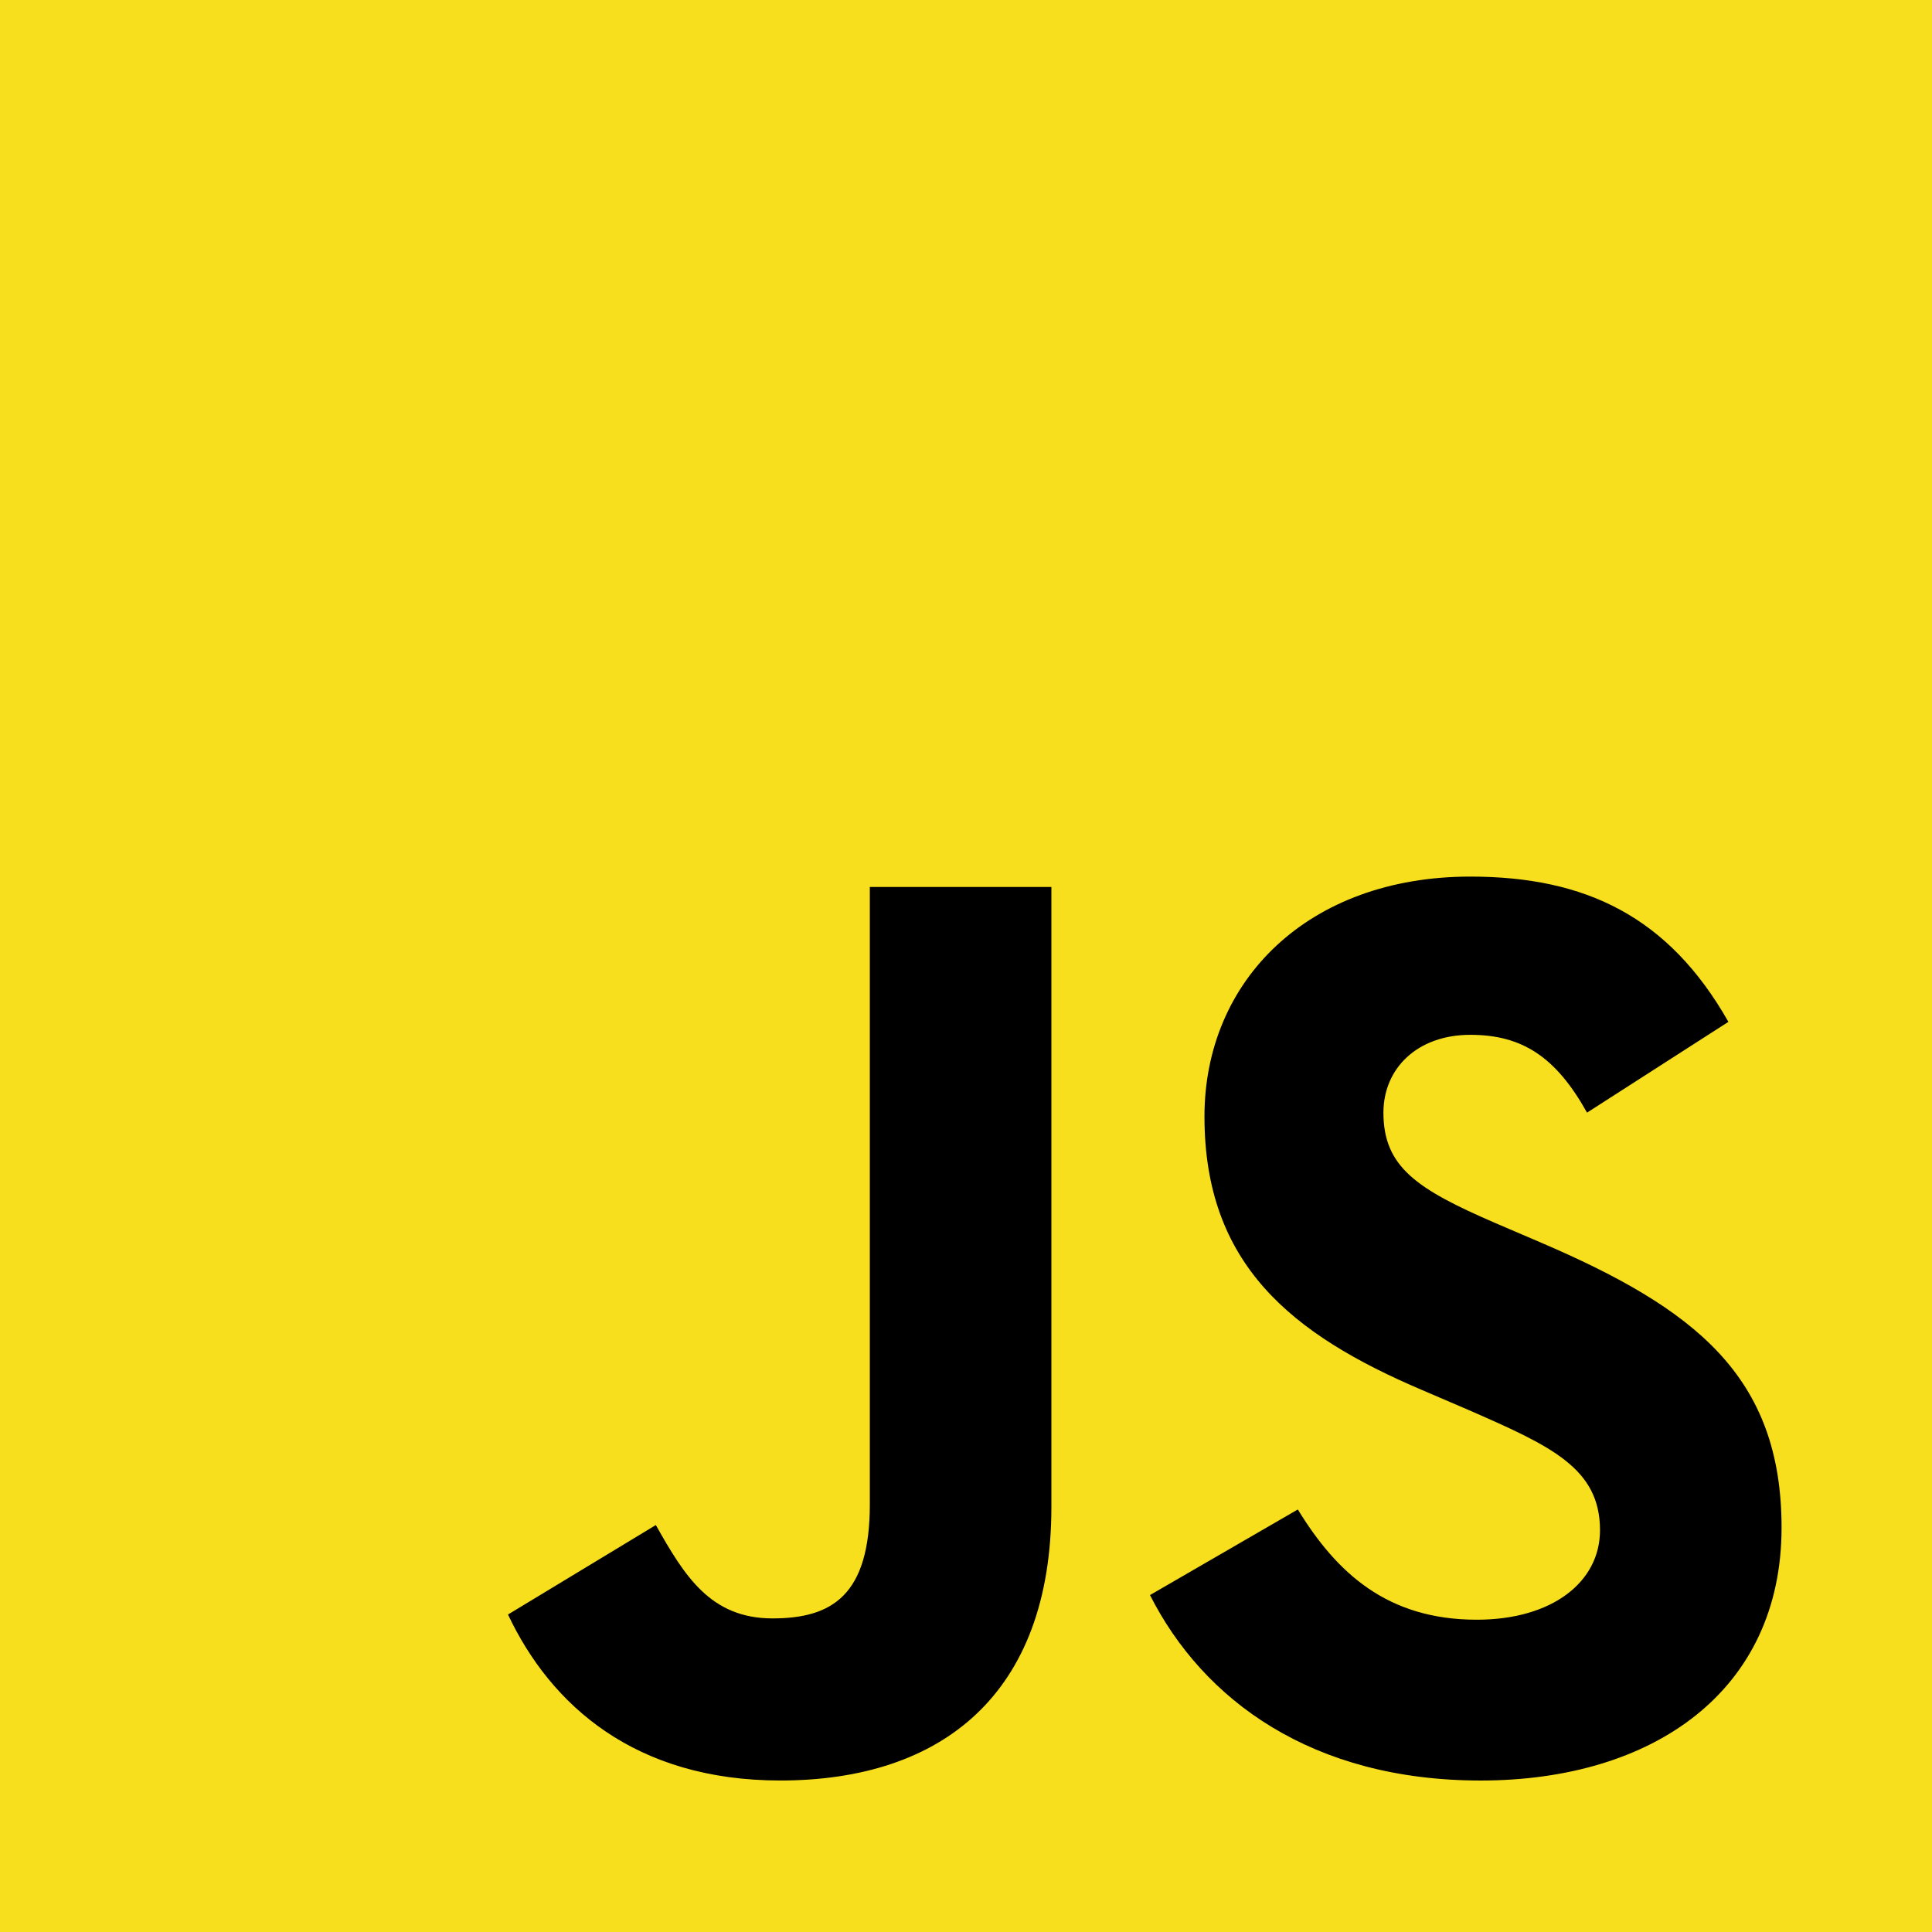
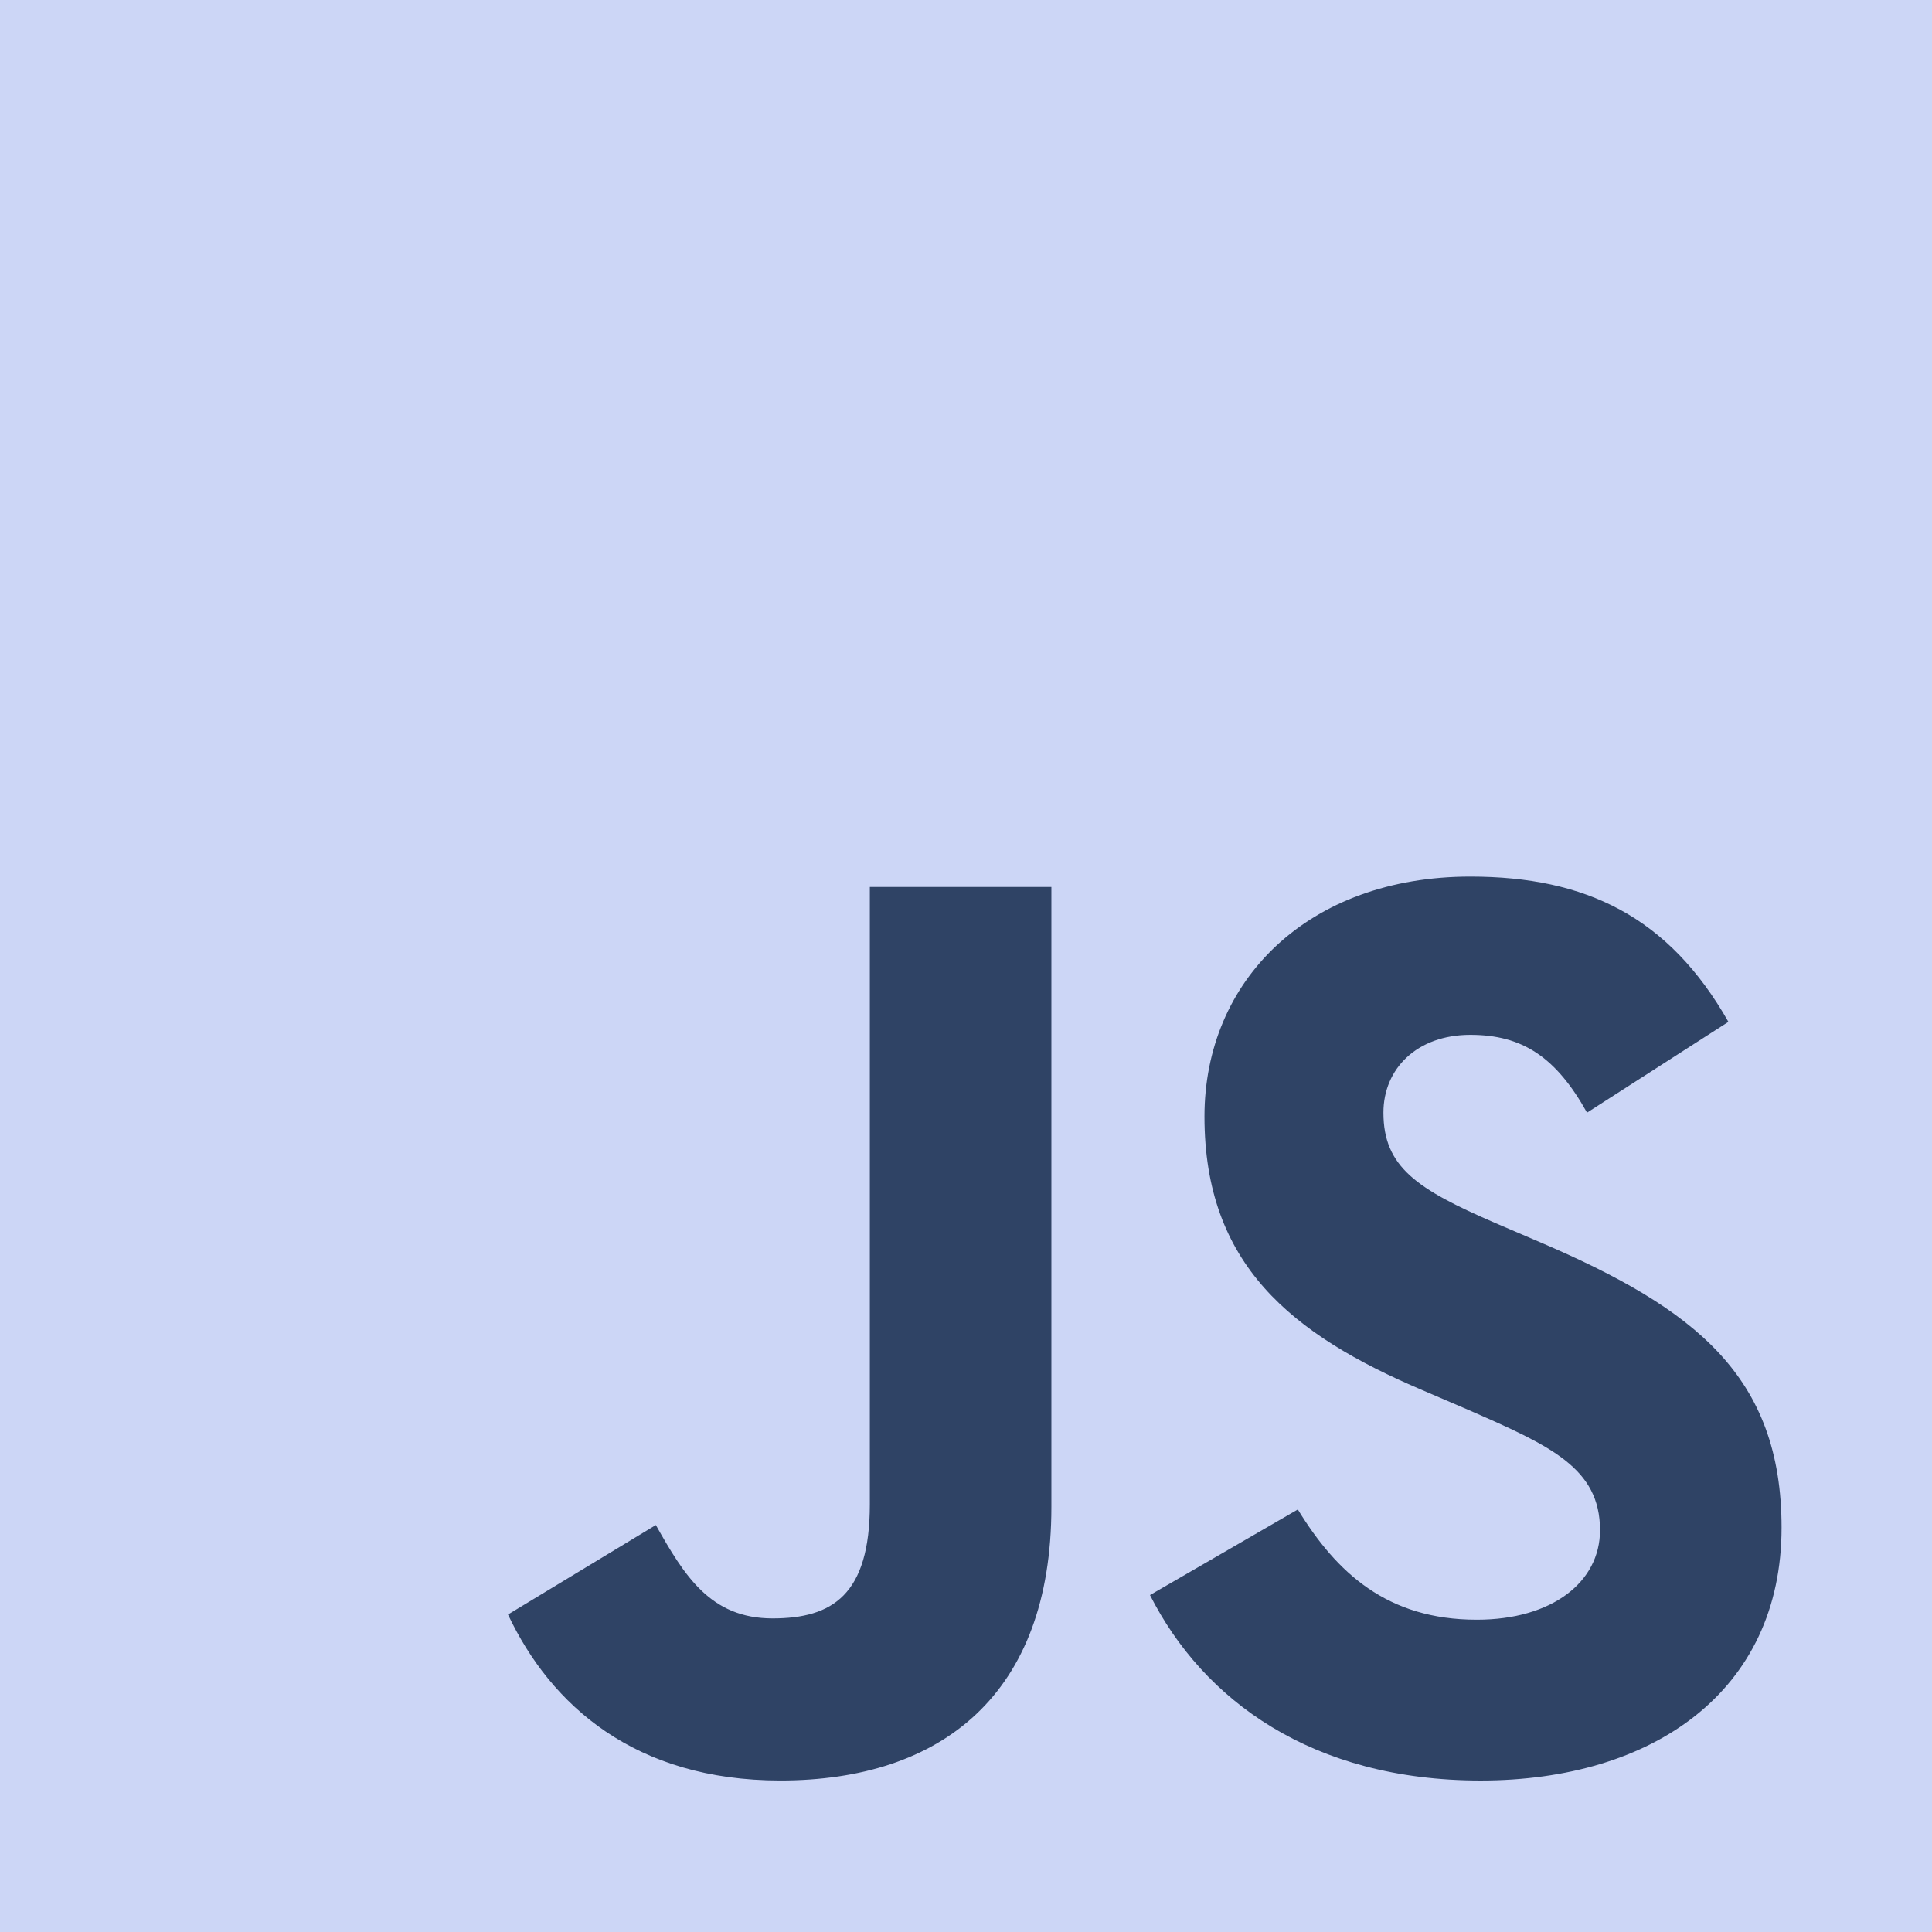
<svg xmlns="http://www.w3.org/2000/svg" width="2500" height="2500" preserveAspectRatio="xMinYMin meet" viewBox="0 0 256 256">
-   <path fill="#F7DF1E" d="M0 0h256v256H0V0z" />
-   <path d="M67.312 213.932l19.59-11.856c3.78 6.701 7.218 12.371 15.465 12.371 7.905 0 12.89-3.092 12.89-15.12v-81.798h24.057v82.138c0 24.917-14.606 36.259-35.916 36.259-19.245 0-30.416-9.967-36.087-21.996M152.381 211.354l19.588-11.341c5.157 8.421 11.859 14.607 23.715 14.607 9.969 0 16.325-4.984 16.325-11.858 0-8.248-6.53-11.17-17.528-15.98l-6.013-2.58c-17.357-7.387-28.87-16.667-28.87-36.257 0-18.044 13.747-31.792 35.228-31.792 15.294 0 26.292 5.328 34.196 19.247L210.29 147.43c-4.125-7.389-8.591-10.31-15.465-10.31-7.046 0-11.514 4.468-11.514 10.31 0 7.217 4.468 10.14 14.778 14.608l6.014 2.577c20.45 8.765 31.963 17.7 31.963 37.804 0 21.654-17.012 33.51-39.867 33.51-22.339 0-36.774-10.654-43.819-24.574" />
+   <path fill="#ccd6f6" d="M0 0h256v256H0V0z" />
+   <path fill="#2f4365" d="M67.312 213.932l19.59-11.856c3.78 6.701 7.218 12.371 15.465 12.371 7.905 0 12.89-3.092 12.89-15.12v-81.798h24.057v82.138c0 24.917-14.606 36.259-35.916 36.259-19.245 0-30.416-9.967-36.087-21.996M152.381 211.354l19.588-11.341c5.157 8.421 11.859 14.607 23.715 14.607 9.969 0 16.325-4.984 16.325-11.858 0-8.248-6.53-11.17-17.528-15.98l-6.013-2.58c-17.357-7.387-28.87-16.667-28.87-36.257 0-18.044 13.747-31.792 35.228-31.792 15.294 0 26.292 5.328 34.196 19.247L210.29 147.43c-4.125-7.389-8.591-10.31-15.465-10.31-7.046 0-11.514 4.468-11.514 10.31 0 7.217 4.468 10.14 14.778 14.608l6.014 2.577c20.45 8.765 31.963 17.7 31.963 37.804 0 21.654-17.012 33.51-39.867 33.51-22.339 0-36.774-10.654-43.819-24.574" />
</svg>
